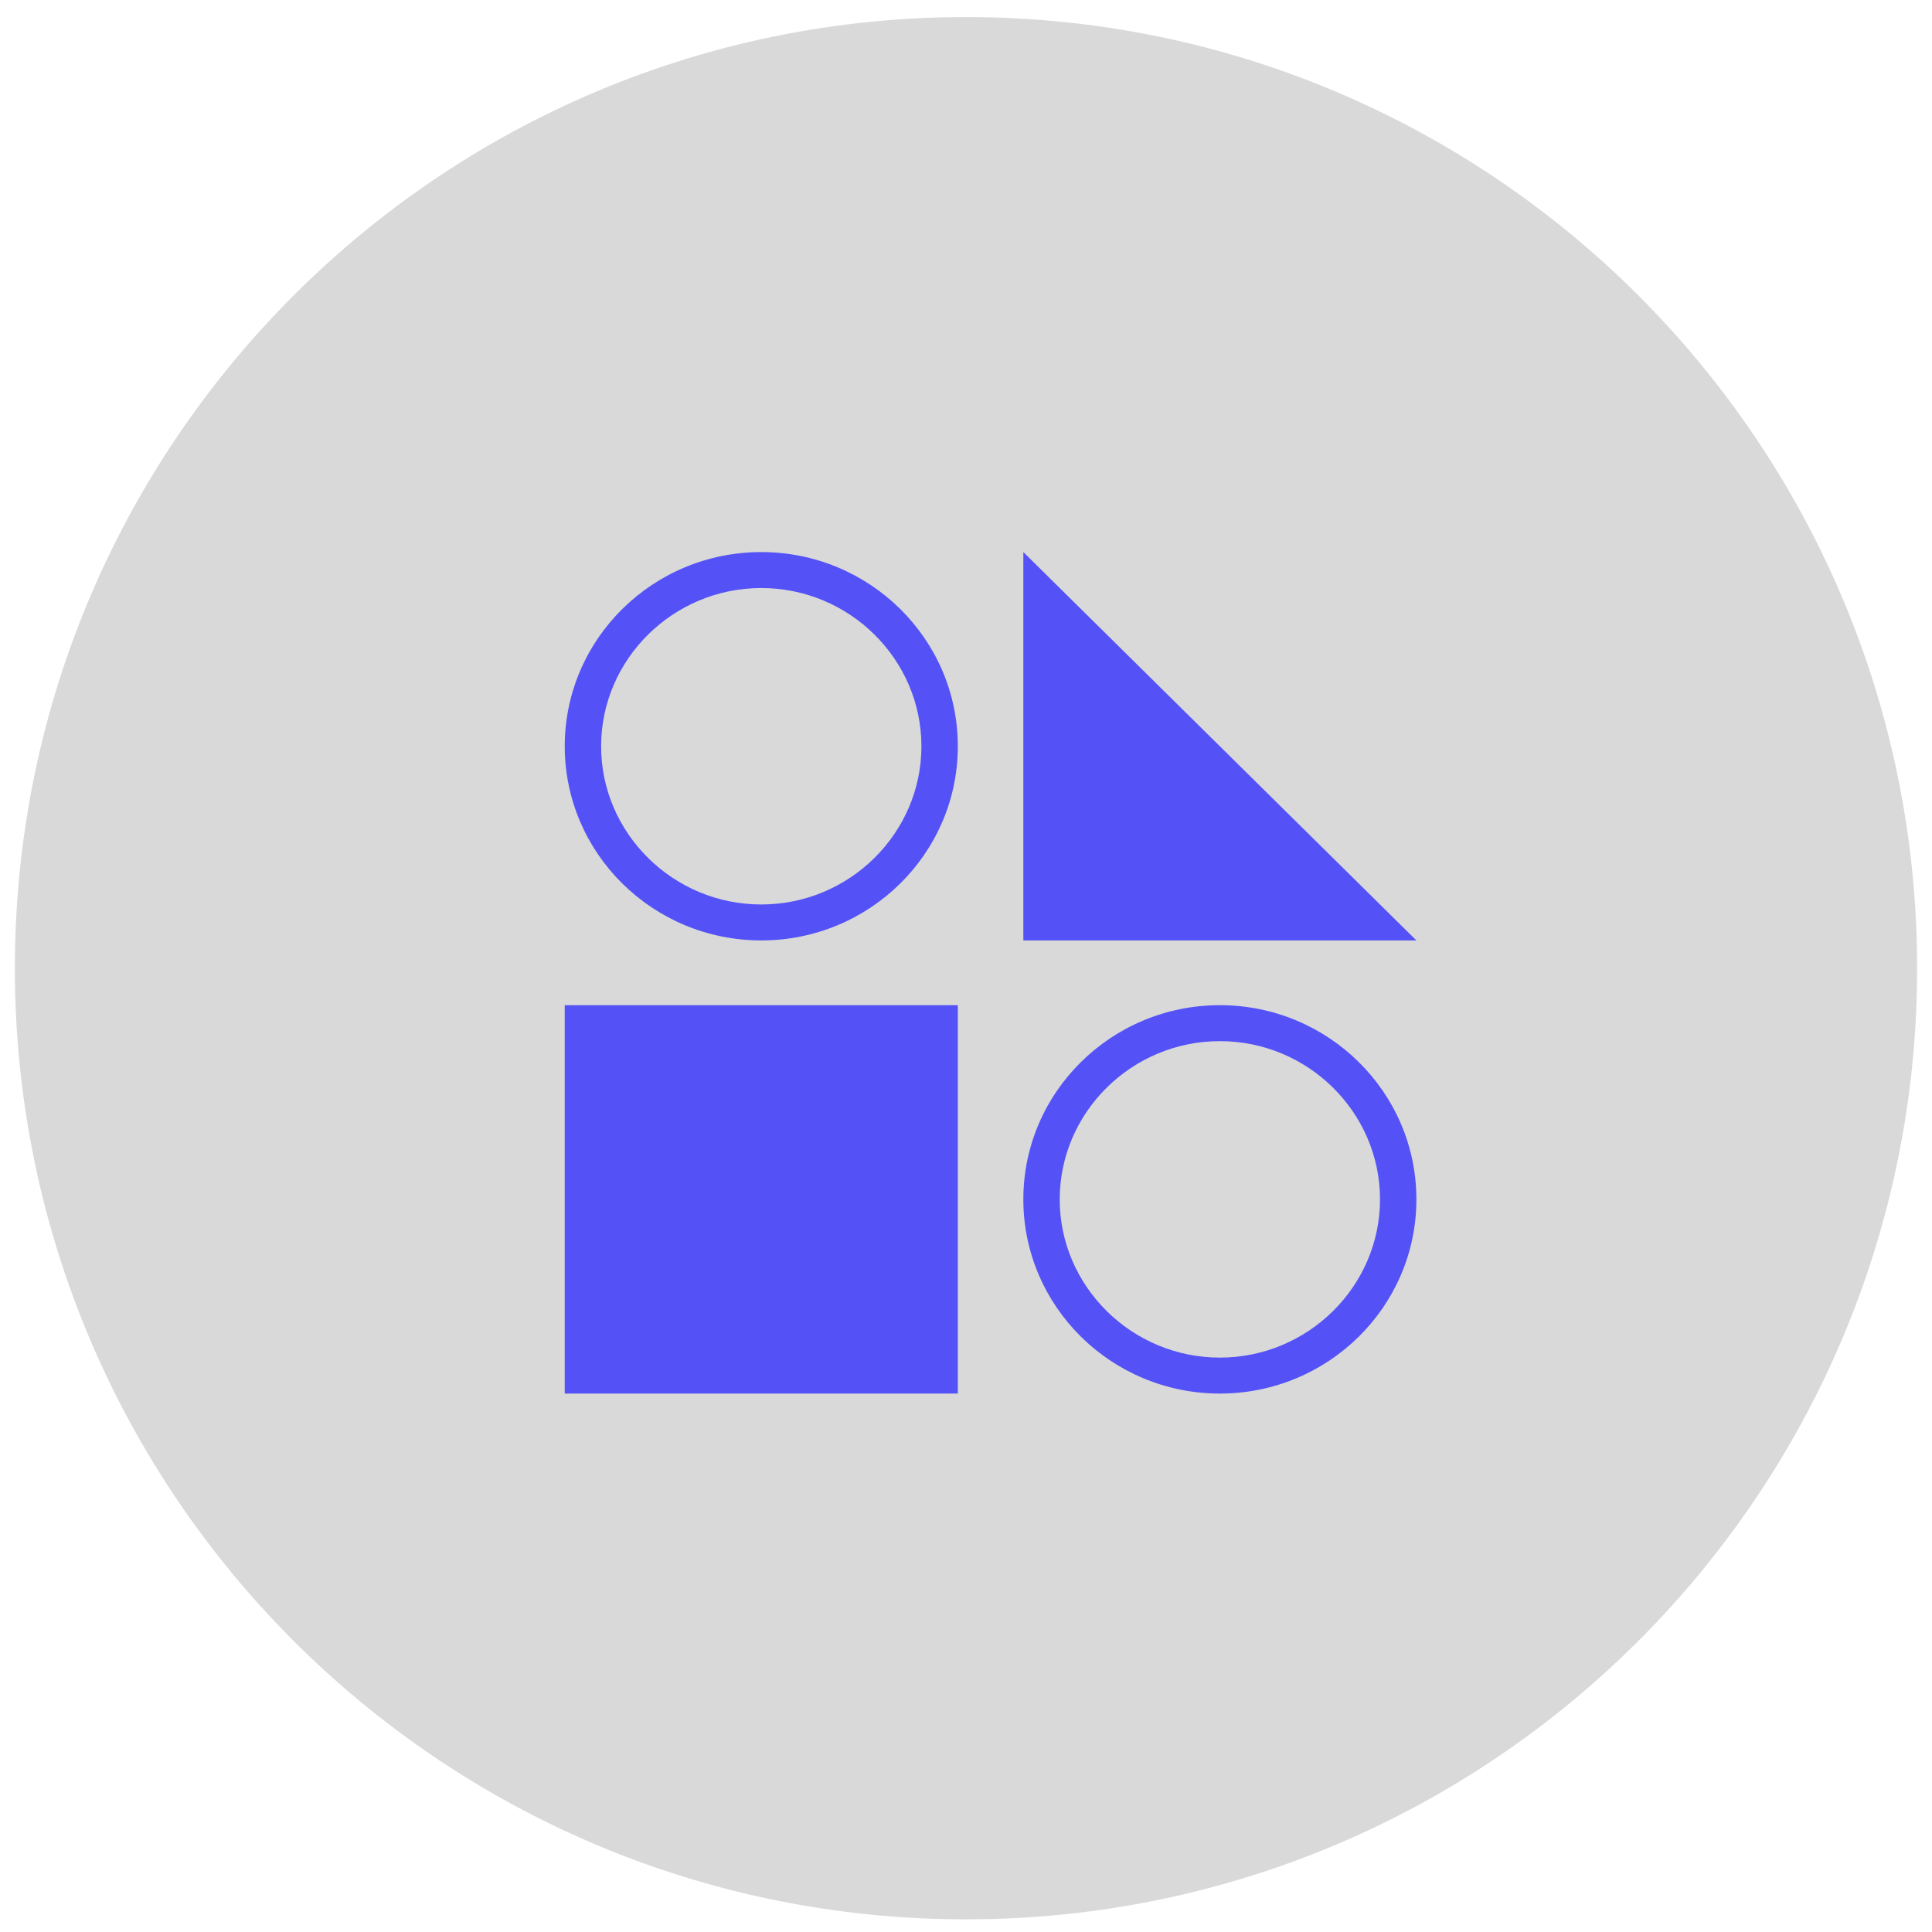
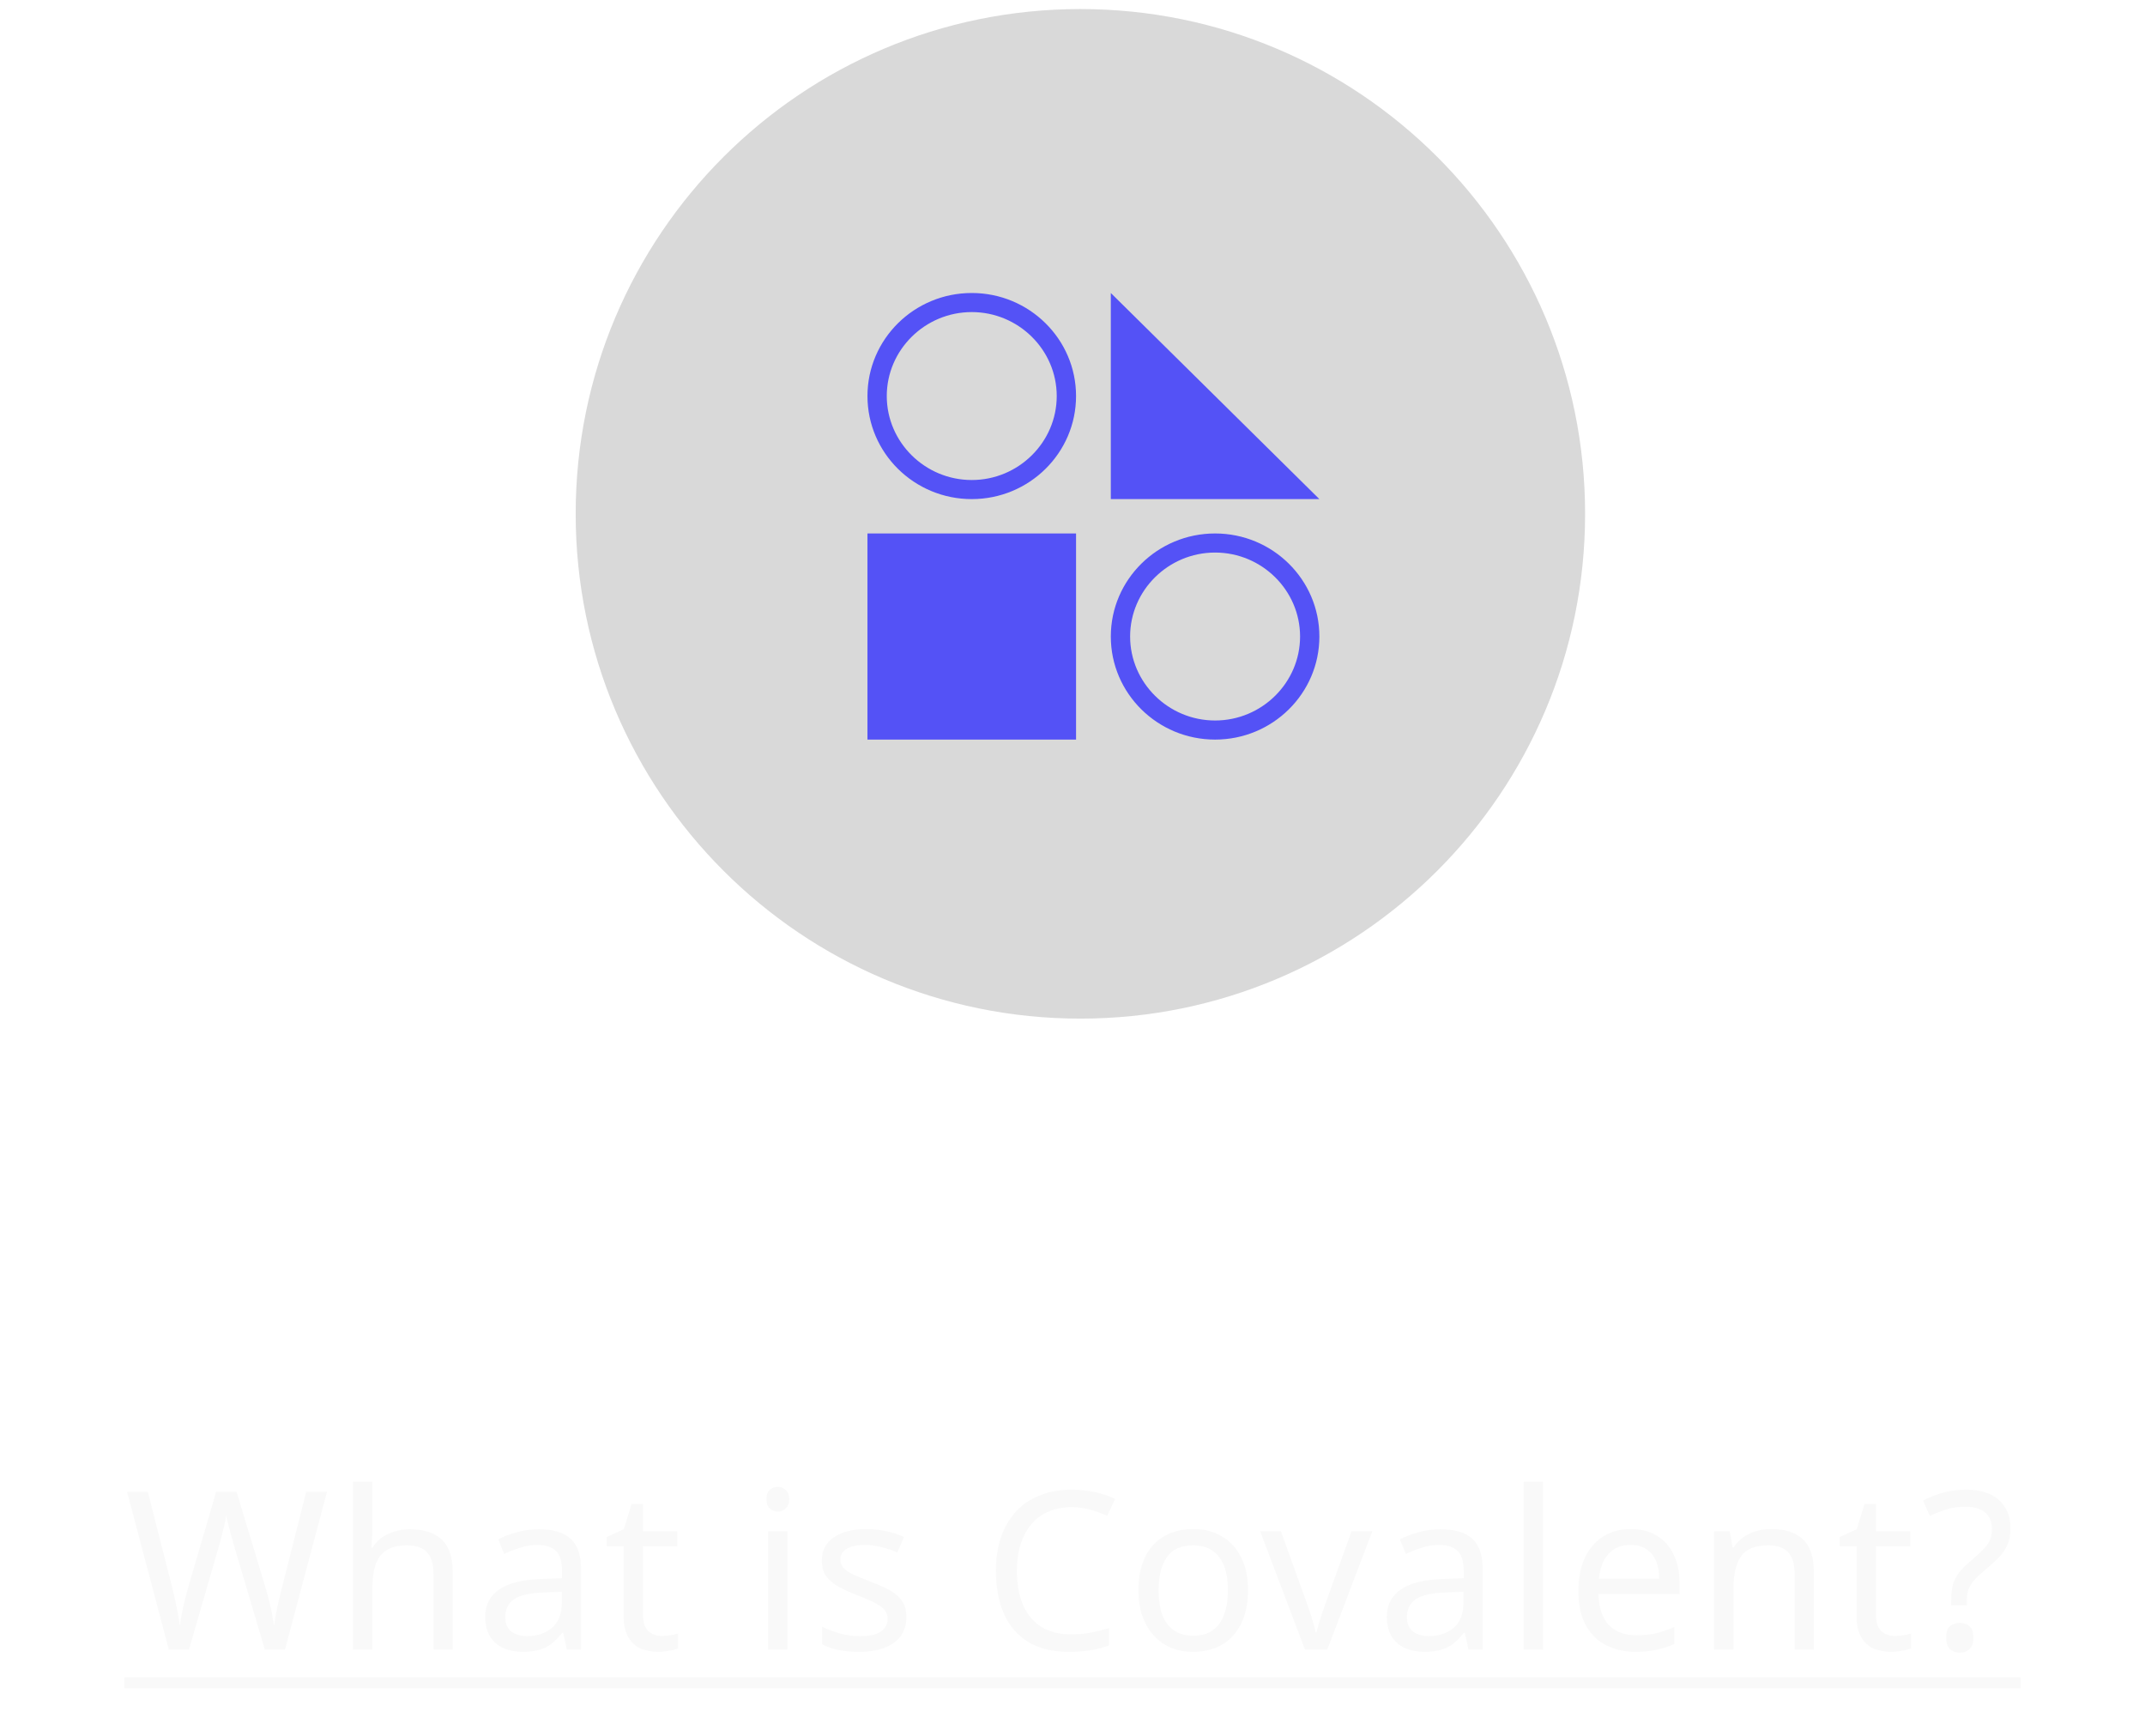
- <svg xmlns="http://www.w3.org/2000/svg" width="65" height="65" viewBox="0 0 65 65" fill="none">
-   <circle cx="32.5" cy="32.574" r="32" fill="#D9D9D9" />
-   <path d="M25.612 19.784C28.576 19.784 31 22.179 31 25.107C31 28.035 28.576 30.43 25.612 30.43C22.649 30.43 20.224 28.035 20.224 25.107C20.224 22.179 22.649 19.784 25.612 19.784ZM25.612 18.574C21.963 18.574 19 21.502 19 25.107C19 28.712 21.963 31.64 25.612 31.64C29.261 31.64 32.225 28.712 32.225 25.107C32.225 21.502 29.261 18.574 25.612 18.574Z" fill="#5452F6" />
-   <path d="M41.041 35.028C44.004 35.028 46.429 37.423 46.429 40.351C46.429 43.279 44.004 45.675 41.041 45.675C38.078 45.675 35.653 43.279 35.653 40.351C35.653 37.423 38.078 35.028 41.041 35.028ZM41.041 33.818C37.392 33.818 34.429 36.746 34.429 40.351C34.429 43.957 37.392 46.885 41.041 46.885C44.69 46.885 47.653 43.957 47.653 40.351C47.653 36.746 44.69 33.818 41.041 33.818Z" fill="#5452F6" />
-   <path d="M34.429 18.574L47.653 31.64H34.429V18.574Z" fill="#5452F6" />
-   <path d="M32.225 33.818H19V46.885H32.225V33.818Z" fill="#5452F6" />
+ <svg xmlns="http://www.w3.org/2000/svg" width="136" height="110" viewBox="0 0 136 110" fill="none">
+   <circle cx="68.5" cy="32.574" r="32" fill="#D9D9D9" />
+   <path d="M61.612 19.784C64.576 19.784 67 22.179 67 25.107C67 28.035 64.576 30.43 61.612 30.43C58.649 30.43 56.224 28.035 56.224 25.107C56.224 22.179 58.649 19.784 61.612 19.784ZM61.612 18.574C57.963 18.574 55 21.502 55 25.107C55 28.712 57.963 31.64 61.612 31.64C65.261 31.64 68.225 28.712 68.225 25.107C68.225 21.502 65.261 18.574 61.612 18.574Z" fill="#5452F6" />
+   <path d="M77.041 35.028C80.004 35.028 82.429 37.423 82.429 40.351C82.429 43.279 80.004 45.675 77.041 45.675C74.078 45.675 71.653 43.279 71.653 40.351C71.653 37.423 74.078 35.028 77.041 35.028ZM77.041 33.818C73.392 33.818 70.429 36.746 70.429 40.351C70.429 43.957 73.392 46.885 77.041 46.885C80.69 46.885 83.653 43.957 83.653 40.351C83.653 36.746 80.69 33.818 77.041 33.818Z" fill="#5452F6" />
+   <path d="M70.429 18.574L83.653 31.64H70.429V18.574Z" fill="#5452F6" />
+   <path d="M68.225 33.818H55V46.885H68.225V33.818Z" fill="#5452F6" />
+   <path d="M20.729 94.578L18.069 104.574H16.794L14.848 98.022C14.793 97.826 14.736 97.625 14.681 97.42C14.624 97.214 14.573 97.018 14.527 96.832C14.48 96.645 14.438 96.486 14.4 96.356C14.373 96.216 14.354 96.113 14.345 96.048C14.335 96.113 14.316 96.216 14.289 96.356C14.27 96.486 14.237 96.645 14.191 96.832C14.144 97.018 14.092 97.219 14.037 97.434C13.99 97.639 13.934 97.849 13.868 98.064L11.979 104.574H10.704L8.059 94.578H9.375L10.928 100.682C10.985 100.896 11.036 101.111 11.082 101.326C11.129 101.531 11.171 101.736 11.209 101.942C11.255 102.138 11.293 102.329 11.32 102.516C11.348 102.702 11.377 102.884 11.405 103.062C11.432 102.875 11.46 102.684 11.489 102.488C11.526 102.292 11.568 102.091 11.614 101.886C11.661 101.671 11.713 101.456 11.768 101.242C11.825 101.027 11.88 100.817 11.937 100.612L13.7 94.578H15.002L16.837 100.654C16.902 100.868 16.962 101.088 17.018 101.312C17.075 101.526 17.126 101.736 17.172 101.942C17.219 102.147 17.256 102.348 17.285 102.544C17.322 102.73 17.355 102.903 17.383 103.062C17.41 102.828 17.448 102.586 17.494 102.334C17.541 102.072 17.597 101.802 17.663 101.522C17.728 101.242 17.798 100.957 17.872 100.668L19.413 94.578H20.729ZM23.608 97.056C23.608 97.233 23.599 97.415 23.58 97.602C23.571 97.788 23.557 97.956 23.538 98.106H23.622C23.781 97.844 23.982 97.63 24.224 97.462C24.467 97.294 24.738 97.168 25.036 97.084C25.335 96.99 25.643 96.944 25.96 96.944C26.567 96.944 27.071 97.042 27.472 97.238C27.883 97.424 28.191 97.718 28.396 98.12C28.602 98.521 28.704 99.044 28.704 99.688V104.574H27.486V99.772C27.486 99.165 27.351 98.712 27.08 98.414C26.809 98.115 26.385 97.966 25.806 97.966C25.246 97.966 24.808 98.073 24.49 98.288C24.173 98.493 23.944 98.801 23.804 99.212C23.674 99.613 23.608 100.108 23.608 100.696V104.574H22.376V93.934H23.608V97.056ZM34.152 96.944C35.067 96.944 35.744 97.144 36.182 97.546C36.621 97.947 36.84 98.586 36.84 99.464V104.574H35.944L35.706 103.51H35.65C35.436 103.78 35.212 104.009 34.978 104.196C34.754 104.373 34.493 104.504 34.194 104.588C33.905 104.672 33.55 104.714 33.13 104.714C32.682 104.714 32.276 104.634 31.912 104.476C31.558 104.317 31.278 104.074 31.072 103.748C30.867 103.412 30.764 102.992 30.764 102.488C30.764 101.741 31.058 101.167 31.646 100.766C32.234 100.355 33.14 100.131 34.362 100.094L35.636 100.052V99.604C35.636 98.978 35.501 98.544 35.23 98.302C34.96 98.059 34.577 97.938 34.082 97.938C33.69 97.938 33.317 97.998 32.962 98.12C32.608 98.232 32.276 98.362 31.968 98.512L31.59 97.588C31.917 97.41 32.304 97.261 32.752 97.14C33.2 97.009 33.667 96.944 34.152 96.944ZM34.516 100.948C33.583 100.985 32.934 101.134 32.57 101.396C32.216 101.657 32.038 102.026 32.038 102.502C32.038 102.922 32.164 103.23 32.416 103.426C32.678 103.622 33.009 103.72 33.41 103.72C34.045 103.72 34.572 103.547 34.992 103.202C35.412 102.847 35.622 102.306 35.622 101.578V100.906L34.516 100.948ZM41.944 103.706C42.131 103.706 42.322 103.692 42.518 103.664C42.714 103.626 42.873 103.589 42.994 103.552V104.49C42.863 104.555 42.677 104.606 42.434 104.644C42.191 104.69 41.958 104.714 41.734 104.714C41.342 104.714 40.978 104.648 40.642 104.518C40.315 104.378 40.049 104.14 39.844 103.804C39.639 103.468 39.536 102.996 39.536 102.39V98.022H38.472V97.434L39.55 96.944L40.04 95.348H40.768V97.07H42.938V98.022H40.768V102.362C40.768 102.819 40.875 103.16 41.09 103.384C41.314 103.598 41.599 103.706 41.944 103.706ZM49.925 97.07V104.574H48.693V97.07H49.925ZM49.323 94.256C49.51 94.256 49.673 94.321 49.813 94.452C49.963 94.573 50.037 94.769 50.037 95.04C50.037 95.301 49.963 95.497 49.813 95.628C49.673 95.758 49.51 95.824 49.323 95.824C49.118 95.824 48.945 95.758 48.805 95.628C48.665 95.497 48.595 95.301 48.595 95.04C48.595 94.769 48.665 94.573 48.805 94.452C48.945 94.321 49.118 94.256 49.323 94.256ZM57.469 102.502C57.469 102.987 57.347 103.393 57.105 103.72C56.862 104.046 56.517 104.294 56.069 104.462C55.621 104.63 55.089 104.714 54.473 104.714C53.95 104.714 53.497 104.672 53.115 104.588C52.741 104.504 52.41 104.387 52.121 104.238V103.118C52.419 103.267 52.779 103.407 53.199 103.538C53.628 103.659 54.062 103.72 54.501 103.72C55.126 103.72 55.579 103.622 55.859 103.426C56.139 103.22 56.279 102.95 56.279 102.614C56.279 102.427 56.227 102.259 56.125 102.11C56.022 101.96 55.835 101.811 55.565 101.662C55.303 101.512 54.925 101.344 54.431 101.158C53.945 100.971 53.53 100.784 53.185 100.598C52.839 100.411 52.573 100.187 52.387 99.926C52.2 99.664 52.107 99.328 52.107 98.918C52.107 98.283 52.363 97.793 52.877 97.448C53.399 97.102 54.081 96.93 54.921 96.93C55.378 96.93 55.803 96.976 56.195 97.07C56.596 97.154 56.969 97.275 57.315 97.434L56.895 98.414C56.689 98.32 56.47 98.241 56.237 98.176C56.013 98.101 55.784 98.045 55.551 98.008C55.317 97.961 55.079 97.938 54.837 97.938C54.333 97.938 53.945 98.022 53.675 98.19C53.413 98.348 53.283 98.568 53.283 98.848C53.283 99.053 53.343 99.23 53.465 99.38C53.586 99.52 53.787 99.66 54.067 99.8C54.356 99.93 54.739 100.089 55.215 100.276C55.691 100.453 56.097 100.635 56.433 100.822C56.769 101.008 57.025 101.237 57.203 101.508C57.38 101.769 57.469 102.1 57.469 102.502ZM67.931 95.544C67.399 95.544 66.918 95.637 66.489 95.824C66.059 96.001 65.695 96.267 65.397 96.622C65.098 96.967 64.869 97.392 64.711 97.896C64.552 98.39 64.473 98.95 64.473 99.576C64.473 100.397 64.599 101.111 64.851 101.718C65.112 102.324 65.495 102.791 65.999 103.118C66.512 103.444 67.151 103.608 67.917 103.608C68.355 103.608 68.771 103.57 69.163 103.496C69.555 103.421 69.937 103.328 70.311 103.216V104.308C69.937 104.448 69.55 104.55 69.149 104.616C68.757 104.681 68.285 104.714 67.735 104.714C66.717 104.714 65.868 104.504 65.187 104.084C64.505 103.664 63.992 103.066 63.647 102.292C63.311 101.517 63.143 100.607 63.143 99.562C63.143 98.806 63.245 98.115 63.451 97.49C63.665 96.864 63.973 96.323 64.375 95.866C64.785 95.408 65.289 95.058 65.887 94.816C66.484 94.564 67.17 94.438 67.945 94.438C68.458 94.438 68.953 94.489 69.429 94.592C69.905 94.694 70.329 94.839 70.703 95.026L70.199 96.09C69.891 95.95 69.545 95.824 69.163 95.712C68.789 95.6 68.379 95.544 67.931 95.544ZM79.128 100.808C79.128 101.433 79.044 101.988 78.876 102.474C78.718 102.95 78.484 103.356 78.176 103.692C77.878 104.028 77.509 104.284 77.07 104.462C76.641 104.63 76.16 104.714 75.628 104.714C75.134 104.714 74.676 104.63 74.256 104.462C73.836 104.284 73.472 104.028 73.164 103.692C72.856 103.356 72.614 102.95 72.436 102.474C72.268 101.988 72.184 101.433 72.184 100.808C72.184 99.977 72.324 99.277 72.604 98.708C72.884 98.129 73.286 97.69 73.808 97.392C74.331 97.084 74.952 96.93 75.67 96.93C76.352 96.93 76.949 97.084 77.462 97.392C77.985 97.69 78.391 98.129 78.68 98.708C78.979 99.277 79.128 99.977 79.128 100.808ZM73.458 100.808C73.458 101.396 73.533 101.909 73.682 102.348C73.841 102.777 74.084 103.108 74.41 103.342C74.737 103.575 75.152 103.692 75.656 103.692C76.16 103.692 76.576 103.575 76.902 103.342C77.229 103.108 77.467 102.777 77.616 102.348C77.775 101.909 77.854 101.396 77.854 100.808C77.854 100.21 77.775 99.702 77.616 99.282C77.458 98.862 77.215 98.54 76.888 98.316C76.571 98.082 76.156 97.966 75.642 97.966C74.877 97.966 74.322 98.218 73.976 98.722C73.631 99.226 73.458 99.921 73.458 100.808ZM82.74 104.574L79.897 97.07H81.213L82.809 101.494C82.884 101.699 82.963 101.928 83.047 102.18C83.132 102.432 83.206 102.674 83.272 102.908C83.337 103.132 83.383 103.323 83.412 103.482H83.468C83.505 103.323 83.556 103.127 83.621 102.894C83.696 102.66 83.775 102.418 83.859 102.166C83.953 101.914 84.032 101.69 84.097 101.494L85.694 97.07H87.01L84.153 104.574H82.74ZM91.319 96.944C92.234 96.944 92.91 97.144 93.349 97.546C93.788 97.947 94.007 98.586 94.007 99.464V104.574H93.111L92.873 103.51H92.817C92.602 103.78 92.378 104.009 92.145 104.196C91.921 104.373 91.66 104.504 91.361 104.588C91.072 104.672 90.717 104.714 90.297 104.714C89.849 104.714 89.443 104.634 89.079 104.476C88.724 104.317 88.444 104.074 88.239 103.748C88.034 103.412 87.931 102.992 87.931 102.488C87.931 101.741 88.225 101.167 88.813 100.766C89.401 100.355 90.306 100.131 91.529 100.094L92.803 100.052V99.604C92.803 98.978 92.668 98.544 92.397 98.302C92.126 98.059 91.744 97.938 91.249 97.938C90.857 97.938 90.484 97.998 90.129 98.12C89.774 98.232 89.443 98.362 89.135 98.512L88.757 97.588C89.084 97.41 89.471 97.261 89.919 97.14C90.367 97.009 90.834 96.944 91.319 96.944ZM91.683 100.948C90.75 100.985 90.101 101.134 89.737 101.396C89.382 101.657 89.205 102.026 89.205 102.502C89.205 102.922 89.331 103.23 89.583 103.426C89.844 103.622 90.176 103.72 90.577 103.72C91.212 103.72 91.739 103.547 92.159 103.202C92.579 102.847 92.789 102.306 92.789 101.578V100.906L91.683 100.948ZM97.837 104.574H96.605V93.934H97.837V104.574ZM103.392 96.93C104.036 96.93 104.587 97.07 105.044 97.35C105.511 97.63 105.865 98.026 106.108 98.54C106.36 99.044 106.486 99.636 106.486 100.318V101.06H101.348C101.367 101.909 101.581 102.558 101.992 103.006C102.412 103.444 102.995 103.664 103.742 103.664C104.218 103.664 104.638 103.622 105.002 103.538C105.375 103.444 105.758 103.314 106.15 103.146V104.224C105.767 104.392 105.389 104.513 105.016 104.588C104.643 104.672 104.199 104.714 103.686 104.714C102.977 104.714 102.347 104.569 101.796 104.28C101.255 103.99 100.83 103.561 100.522 102.992C100.223 102.413 100.074 101.708 100.074 100.878C100.074 100.056 100.209 99.352 100.48 98.764C100.76 98.176 101.147 97.723 101.642 97.406C102.146 97.088 102.729 96.93 103.392 96.93ZM103.378 97.938C102.79 97.938 102.323 98.129 101.978 98.512C101.642 98.885 101.441 99.408 101.376 100.08H105.198C105.198 99.65 105.133 99.277 105.002 98.96C104.871 98.642 104.671 98.395 104.4 98.218C104.139 98.031 103.798 97.938 103.378 97.938ZM112.288 96.93C113.184 96.93 113.861 97.149 114.318 97.588C114.776 98.017 115.004 98.717 115.004 99.688V104.574H113.786V99.772C113.786 99.165 113.651 98.712 113.38 98.414C113.11 98.115 112.685 97.966 112.106 97.966C111.276 97.966 110.702 98.199 110.384 98.666C110.067 99.132 109.908 99.804 109.908 100.682V104.574H108.676V97.07H109.67L109.852 98.092H109.922C110.09 97.83 110.296 97.616 110.538 97.448C110.79 97.27 111.066 97.14 111.364 97.056C111.663 96.972 111.971 96.93 112.288 96.93ZM120.117 103.706C120.303 103.706 120.495 103.692 120.691 103.664C120.887 103.626 121.045 103.589 121.167 103.552V104.49C121.036 104.555 120.849 104.606 120.607 104.644C120.364 104.69 120.131 104.714 119.907 104.714C119.515 104.714 119.151 104.648 118.815 104.518C118.488 104.378 118.222 104.14 118.017 103.804C117.811 103.468 117.709 102.996 117.709 102.39V98.022H116.645V97.434L117.723 96.944L118.213 95.348H118.941V97.07H121.111V98.022H118.941V102.362C118.941 102.819 119.048 103.16 119.263 103.384C119.487 103.598 119.771 103.706 120.117 103.706ZM123.719 101.382C123.719 101.027 123.752 100.724 123.817 100.472C123.892 100.21 124.013 99.963 124.181 99.73C124.359 99.496 124.597 99.254 124.895 99.002C125.259 98.694 125.539 98.437 125.735 98.232C125.941 98.026 126.085 97.826 126.169 97.63C126.253 97.434 126.295 97.196 126.295 96.916C126.295 96.468 126.151 96.122 125.861 95.88C125.572 95.637 125.152 95.516 124.601 95.516C124.144 95.516 123.738 95.576 123.383 95.698C123.029 95.81 122.688 95.945 122.361 96.104L121.927 95.124C122.301 94.928 122.711 94.764 123.159 94.634C123.617 94.503 124.125 94.438 124.685 94.438C125.572 94.438 126.258 94.657 126.743 95.096C127.229 95.534 127.471 96.132 127.471 96.888C127.471 97.308 127.401 97.667 127.261 97.966C127.131 98.255 126.939 98.526 126.687 98.778C126.445 99.02 126.155 99.282 125.819 99.562C125.511 99.823 125.273 100.052 125.105 100.248C124.947 100.444 124.839 100.64 124.783 100.836C124.727 101.022 124.699 101.251 124.699 101.522V101.76H123.719V101.382ZM123.397 103.818C123.397 103.472 123.477 103.23 123.635 103.09C123.803 102.95 124.013 102.88 124.265 102.88C124.499 102.88 124.699 102.95 124.867 103.09C125.035 103.23 125.119 103.472 125.119 103.818C125.119 104.154 125.035 104.396 124.867 104.546C124.699 104.695 124.499 104.77 124.265 104.77C124.013 104.77 123.803 104.695 123.635 104.546C123.477 104.396 123.397 104.154 123.397 103.818Z" fill="#F9F9F9" />
+   <path d="M7.891 106.324H128.115V107.024H7.891V106.324Z" fill="#F9F9F9" />
+   <a href="https://www.covalent.xyz/what-is-covalent/">
+     <rect fill="black" fill-opacity="0" x="7.391" width="119.945" height="19.068" />
+   </a>
</svg>
